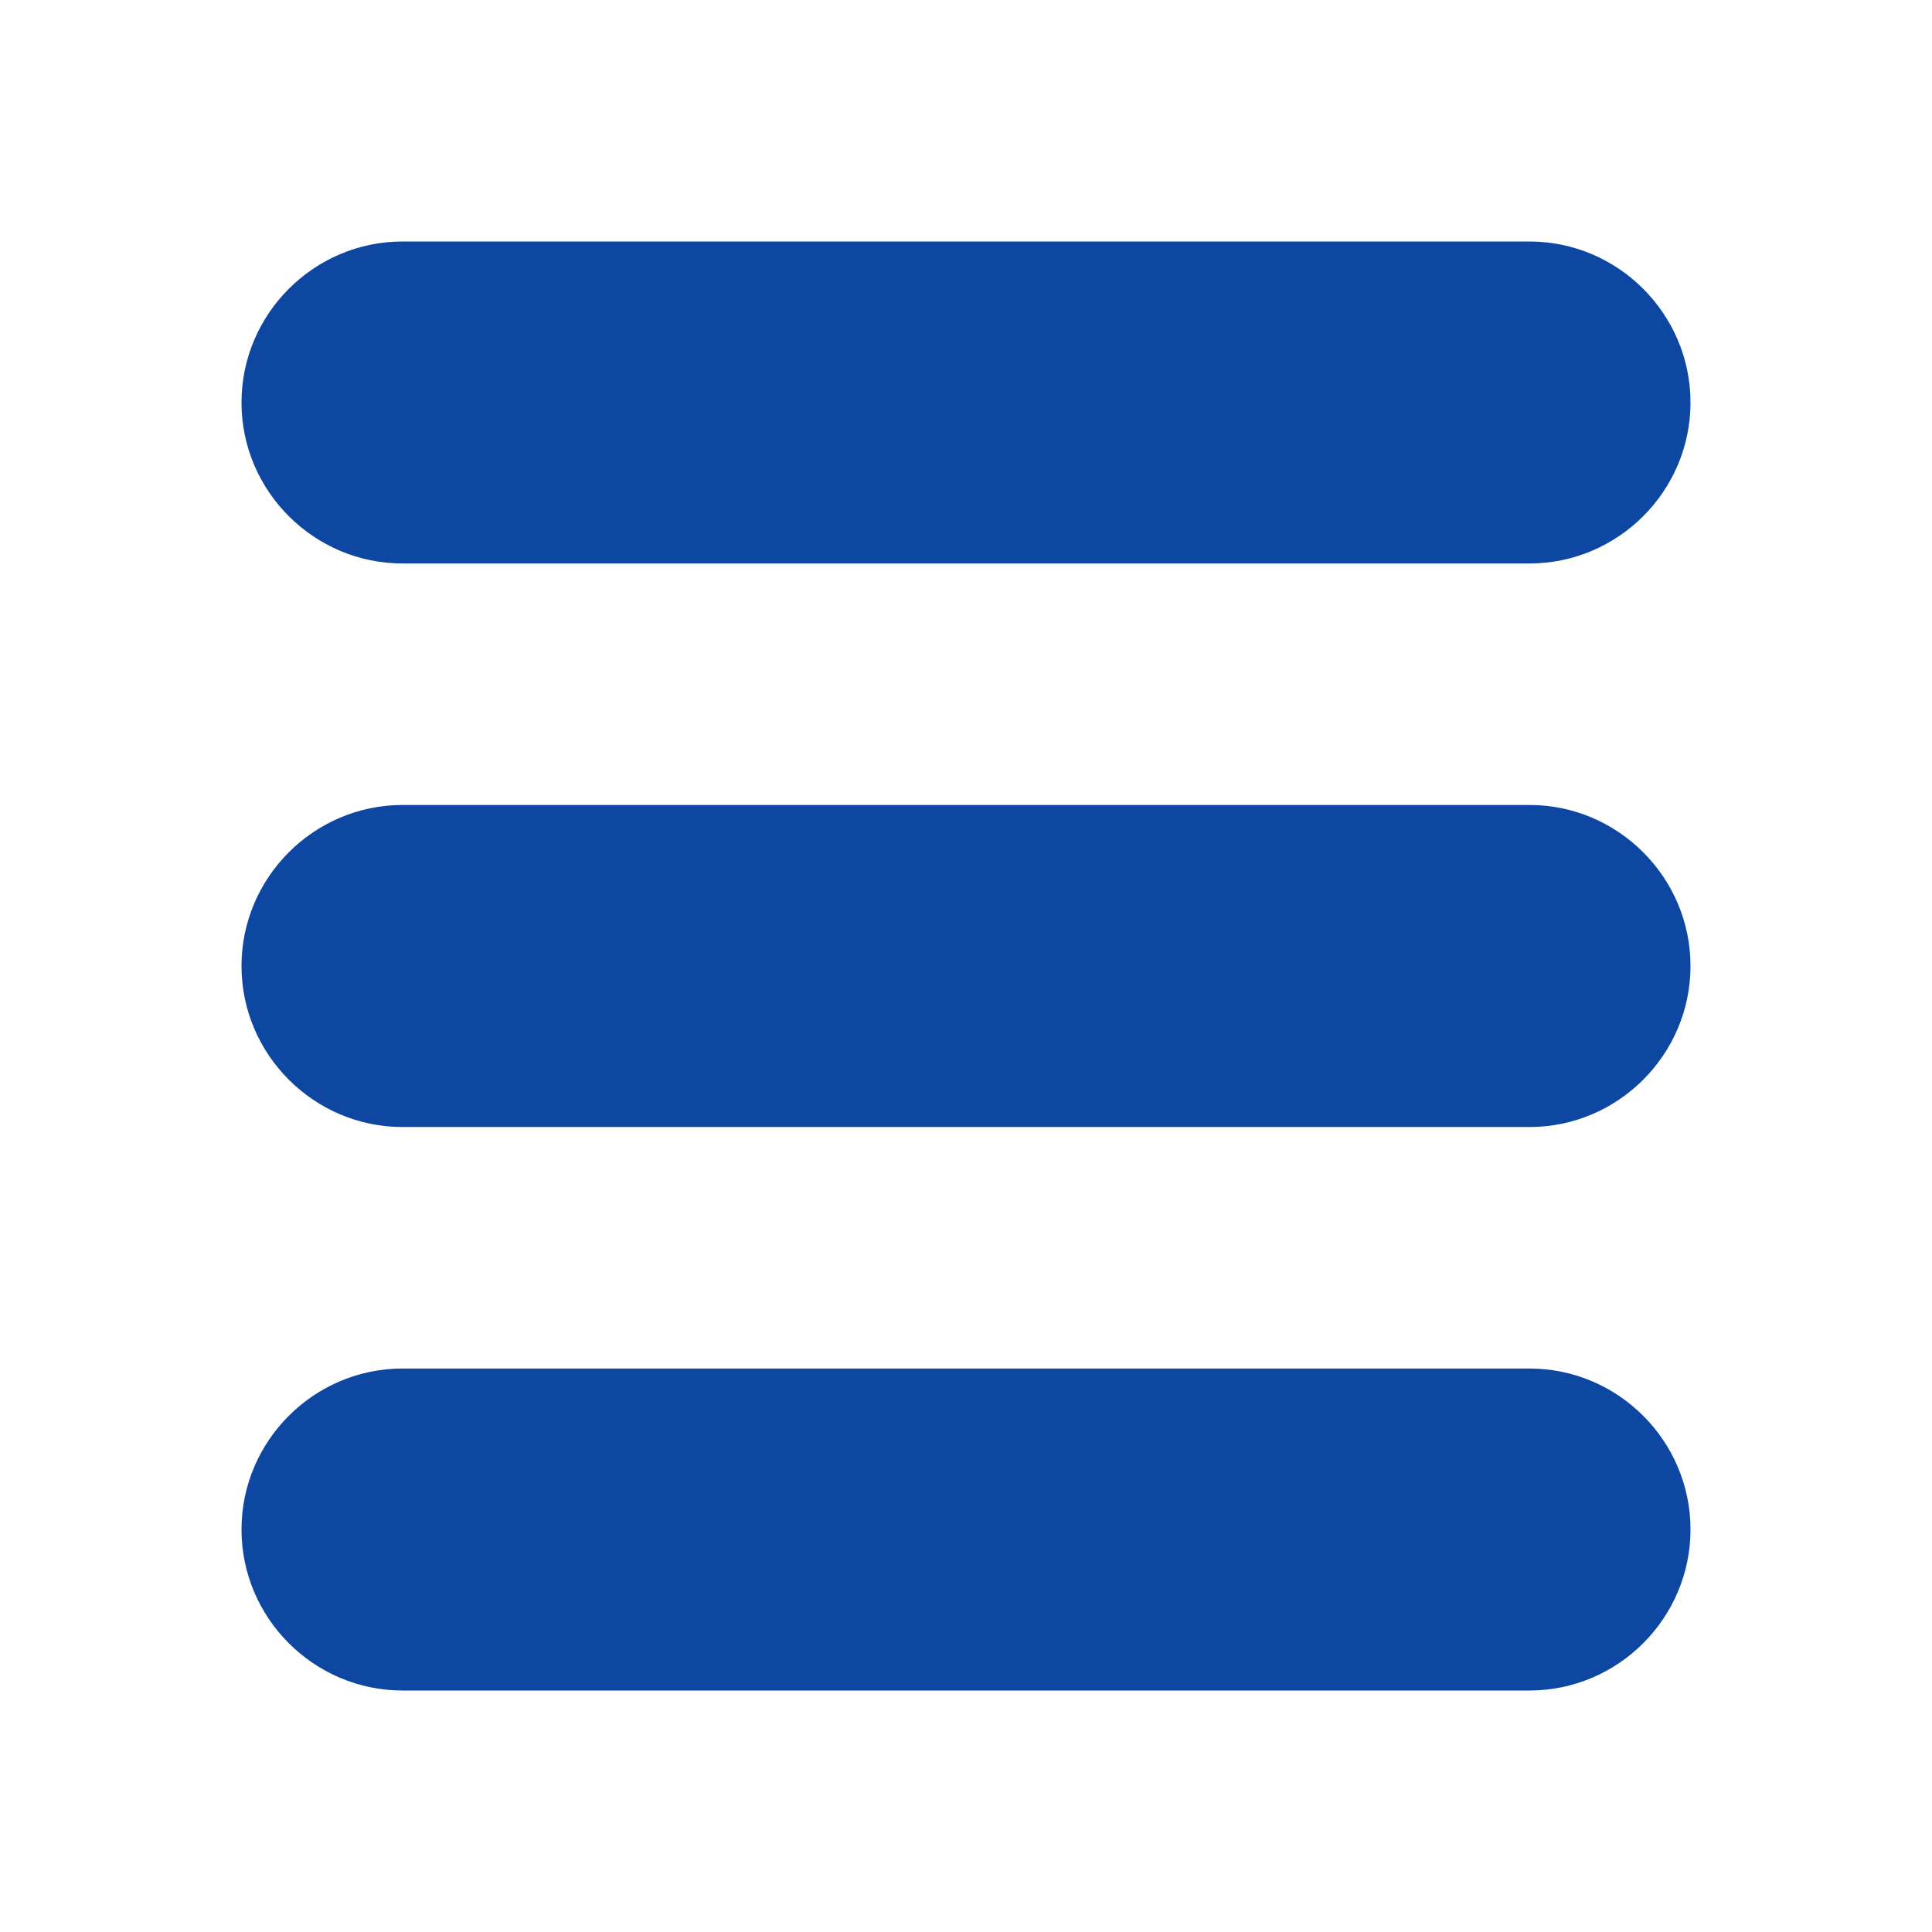
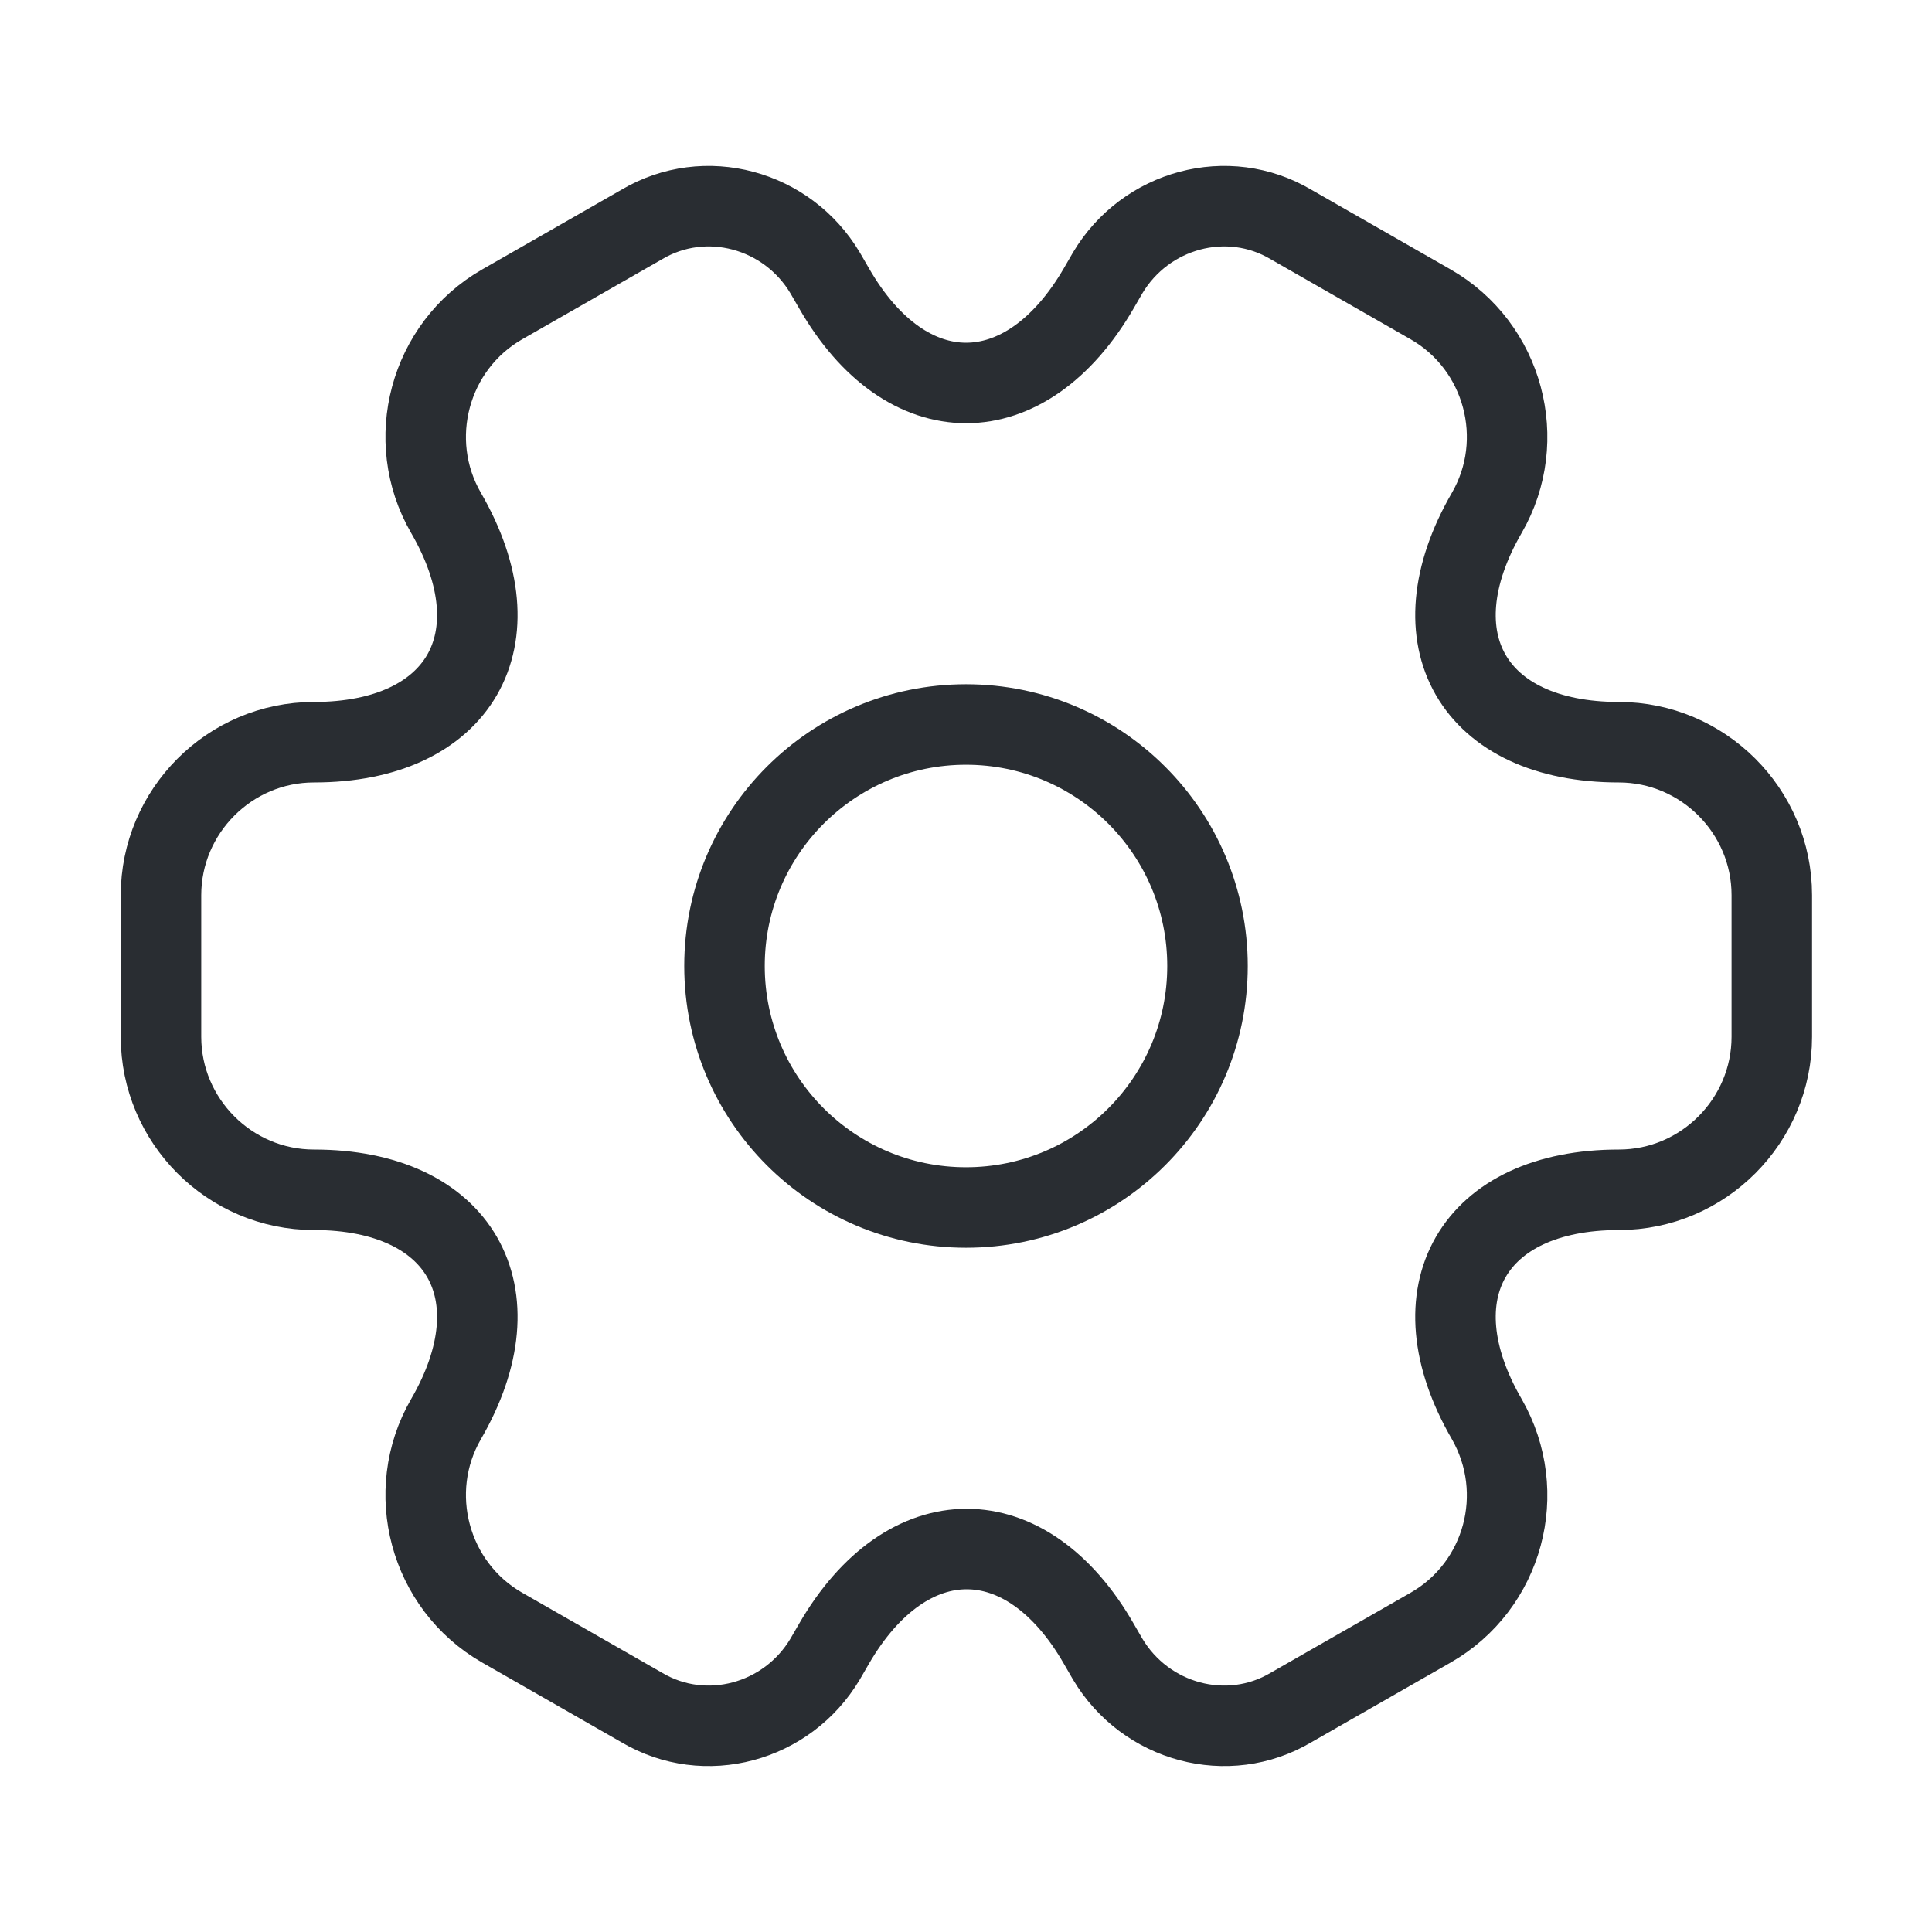
- <svg xmlns="http://www.w3.org/2000/svg" width="29" height="29" viewBox="0 0 29 29" fill="none">
-   <path d="M6.042 8.458H8.458H22.958C24.288 8.458 25.375 7.371 25.375 6.042C25.375 4.713 24.288 3.625 22.958 3.625H8.458H6.042C4.713 3.625 3.625 4.713 3.625 6.042C3.625 7.371 4.713 8.458 6.042 8.458Z" fill="#0D47A1" />
-   <path d="M22.958 12.083H19.333H6.042C4.713 12.083 3.625 13.171 3.625 14.5C3.625 15.829 4.713 16.917 6.042 16.917H19.333H22.958C24.288 16.917 25.375 15.829 25.375 14.5C25.375 13.171 24.288 12.083 22.958 12.083Z" fill="#0D47A1" />
-   <path d="M22.958 20.542H15.708H6.042C4.713 20.542 3.625 21.629 3.625 22.958C3.625 24.288 4.713 25.375 6.042 25.375H15.708H22.958C24.288 25.375 25.375 24.288 25.375 22.958C25.375 21.629 24.288 20.542 22.958 20.542Z" fill="#0D47A1" />
+ <svg xmlns="http://www.w3.org/2000/svg" width="24" height="24" viewBox="0 0 24 24" fill="none">
+   <path d="M12 15C13.657 15 15 13.657 15 12C15 10.343 13.657 9 12 9C10.343 9 9 10.343 9 12C9 13.657 10.343 15 12 15Z" stroke="#292D32" stroke-miterlimit="10" stroke-linecap="round" stroke-linejoin="round" />
+   <path d="M2 12.88V11.12C2 10.08 2.85 9.22 3.9 9.22C5.71 9.22 6.45 7.94 5.54 6.37C5.02 5.47 5.33 4.3 6.24 3.78L7.97 2.79C8.76 2.32 9.78 2.6 10.25 3.39L10.36 3.58C11.26 5.15 12.74 5.15 13.65 3.58L13.76 3.39C14.23 2.6 15.25 2.32 16.04 2.79L17.77 3.78C18.68 4.3 18.99 5.47 18.47 6.37C17.56 7.94 18.3 9.22 20.11 9.22C21.15 9.22 22.01 10.07 22.01 11.12V12.88C22.01 13.92 21.16 14.78 20.11 14.78C18.3 14.78 17.56 16.06 18.47 17.63C18.99 18.54 18.68 19.7 17.77 20.22L16.04 21.21C15.25 21.68 14.23 21.4 13.76 20.61L13.65 20.42C12.75 18.85 11.27 18.85 10.36 20.42L10.25 20.61C9.78 21.4 8.76 21.68 7.97 21.21L6.24 20.22C5.33 19.7 5.02 18.53 5.54 17.63C6.45 16.06 5.71 14.78 3.9 14.78C2.85 14.78 2 13.92 2 12.88Z" stroke="#292D32" stroke-miterlimit="10" stroke-linecap="round" stroke-linejoin="round" />
</svg>
